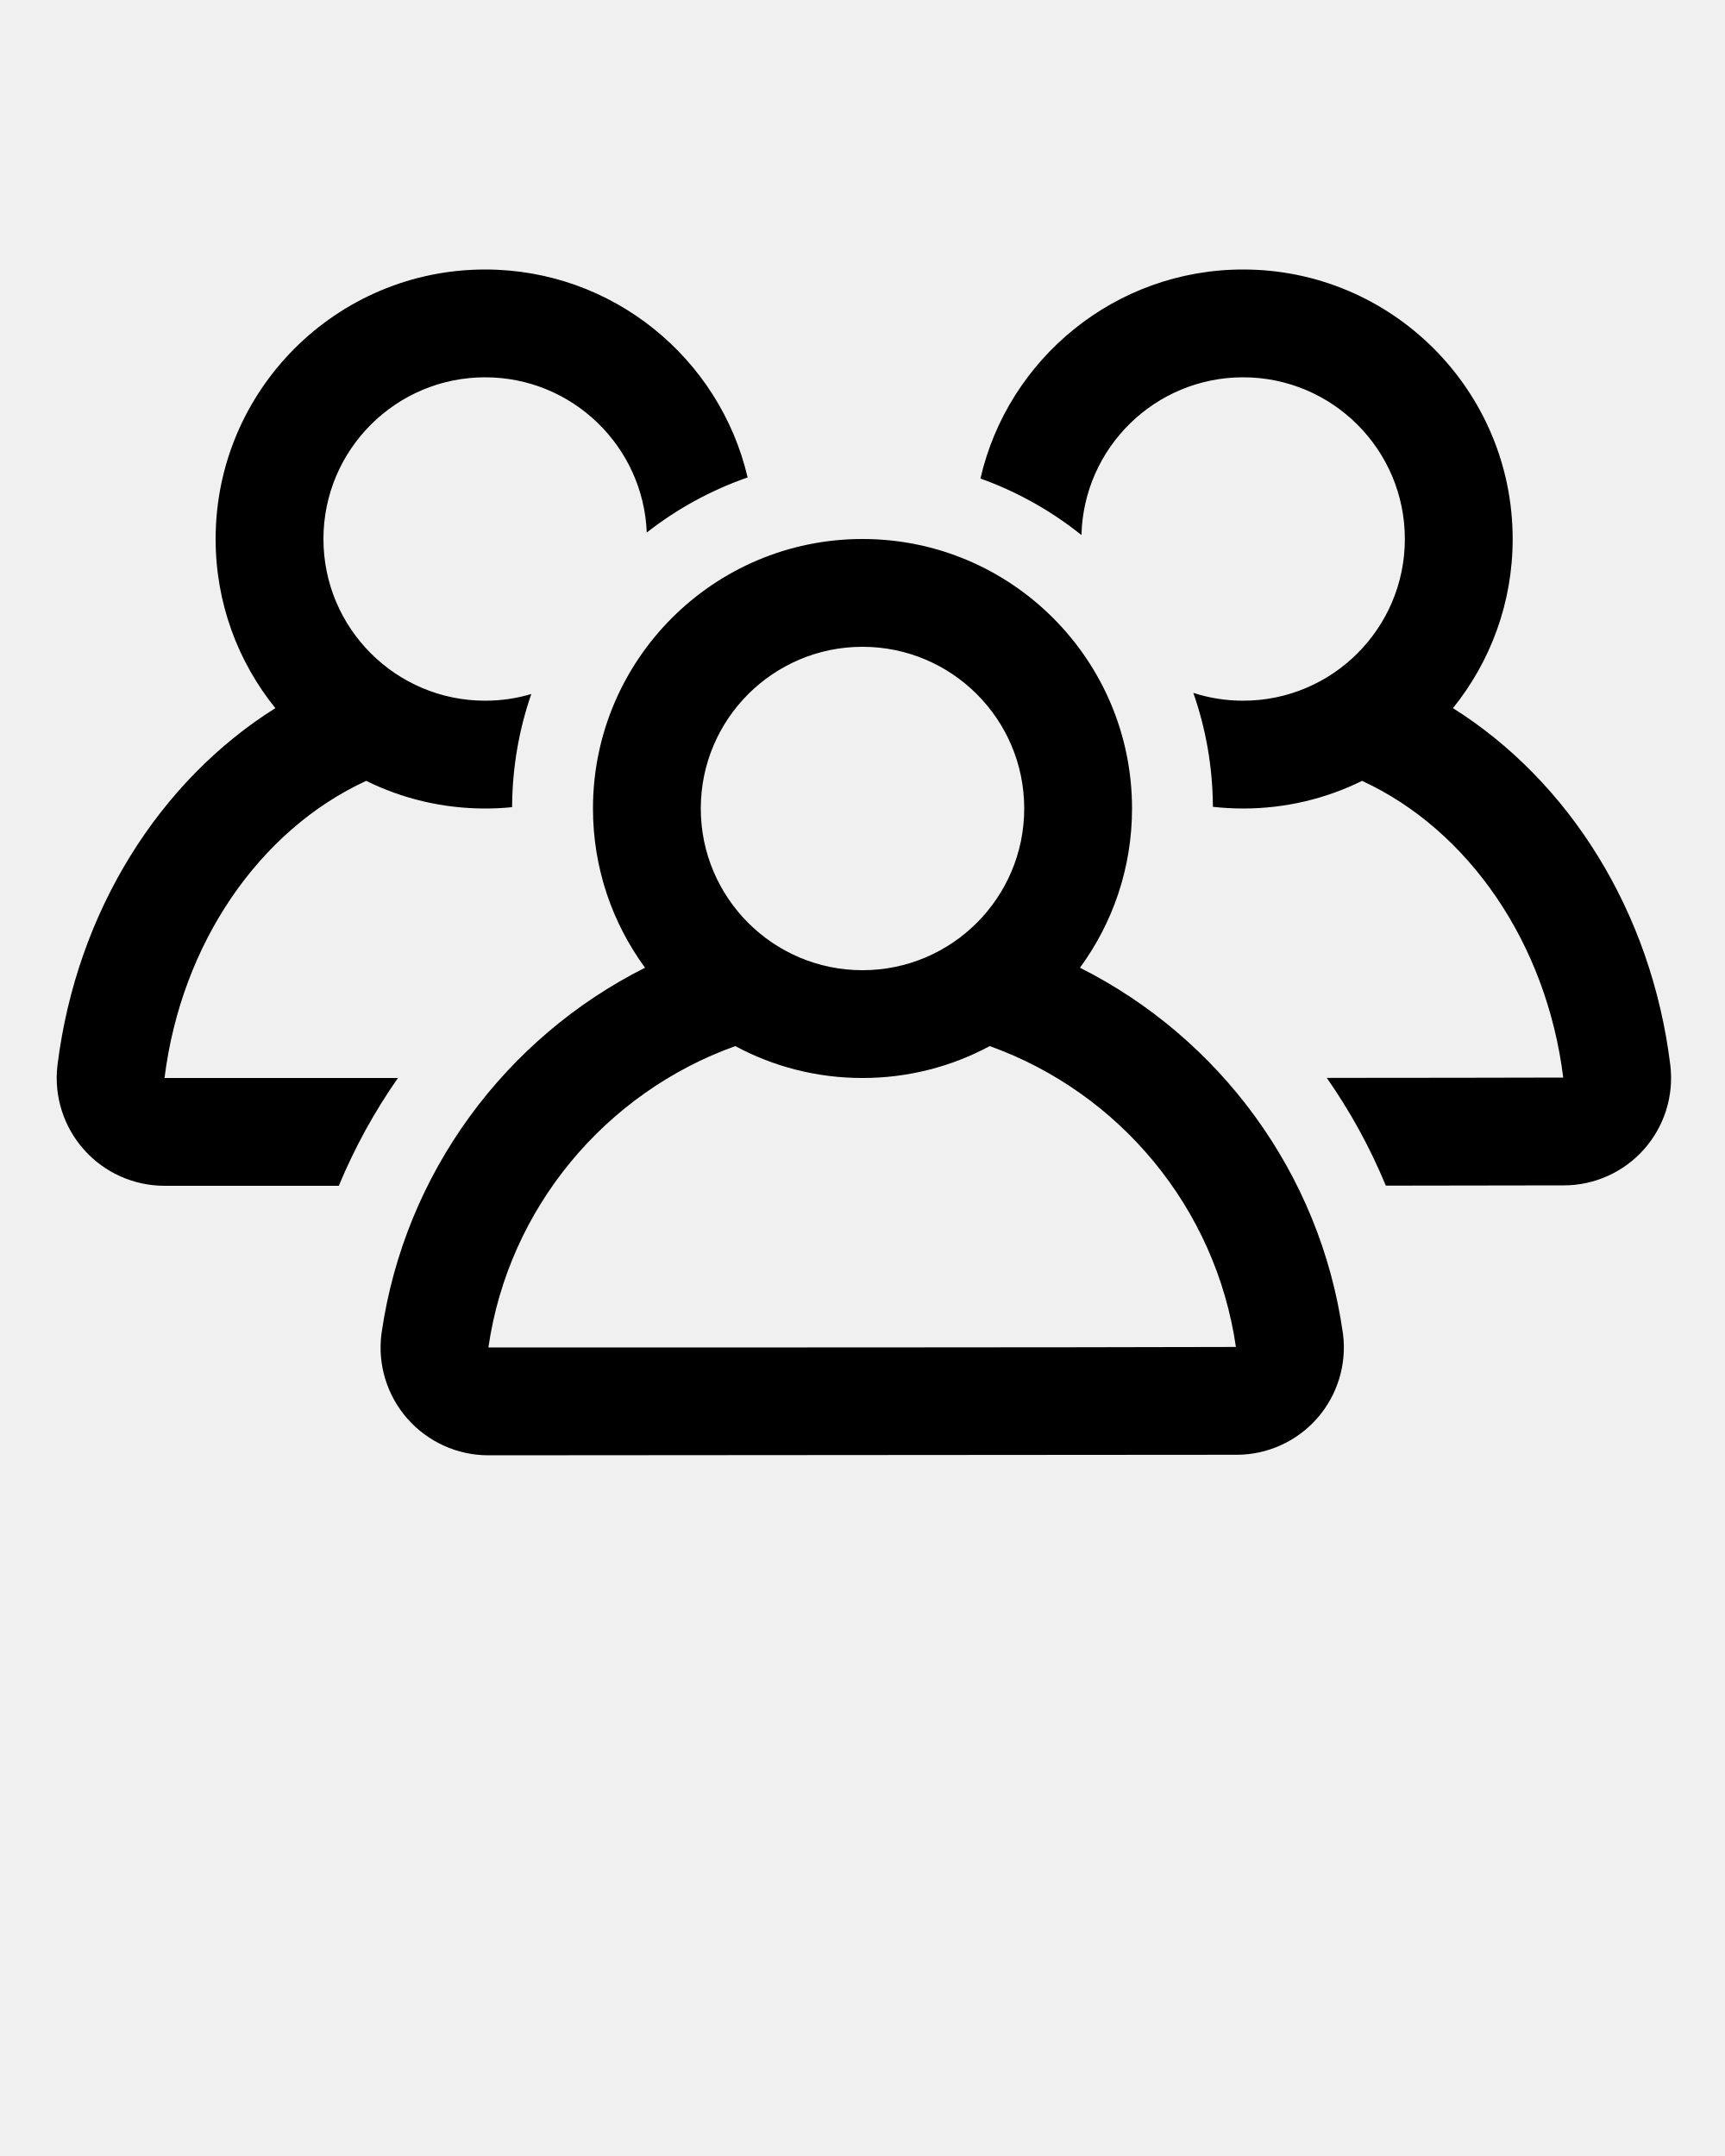
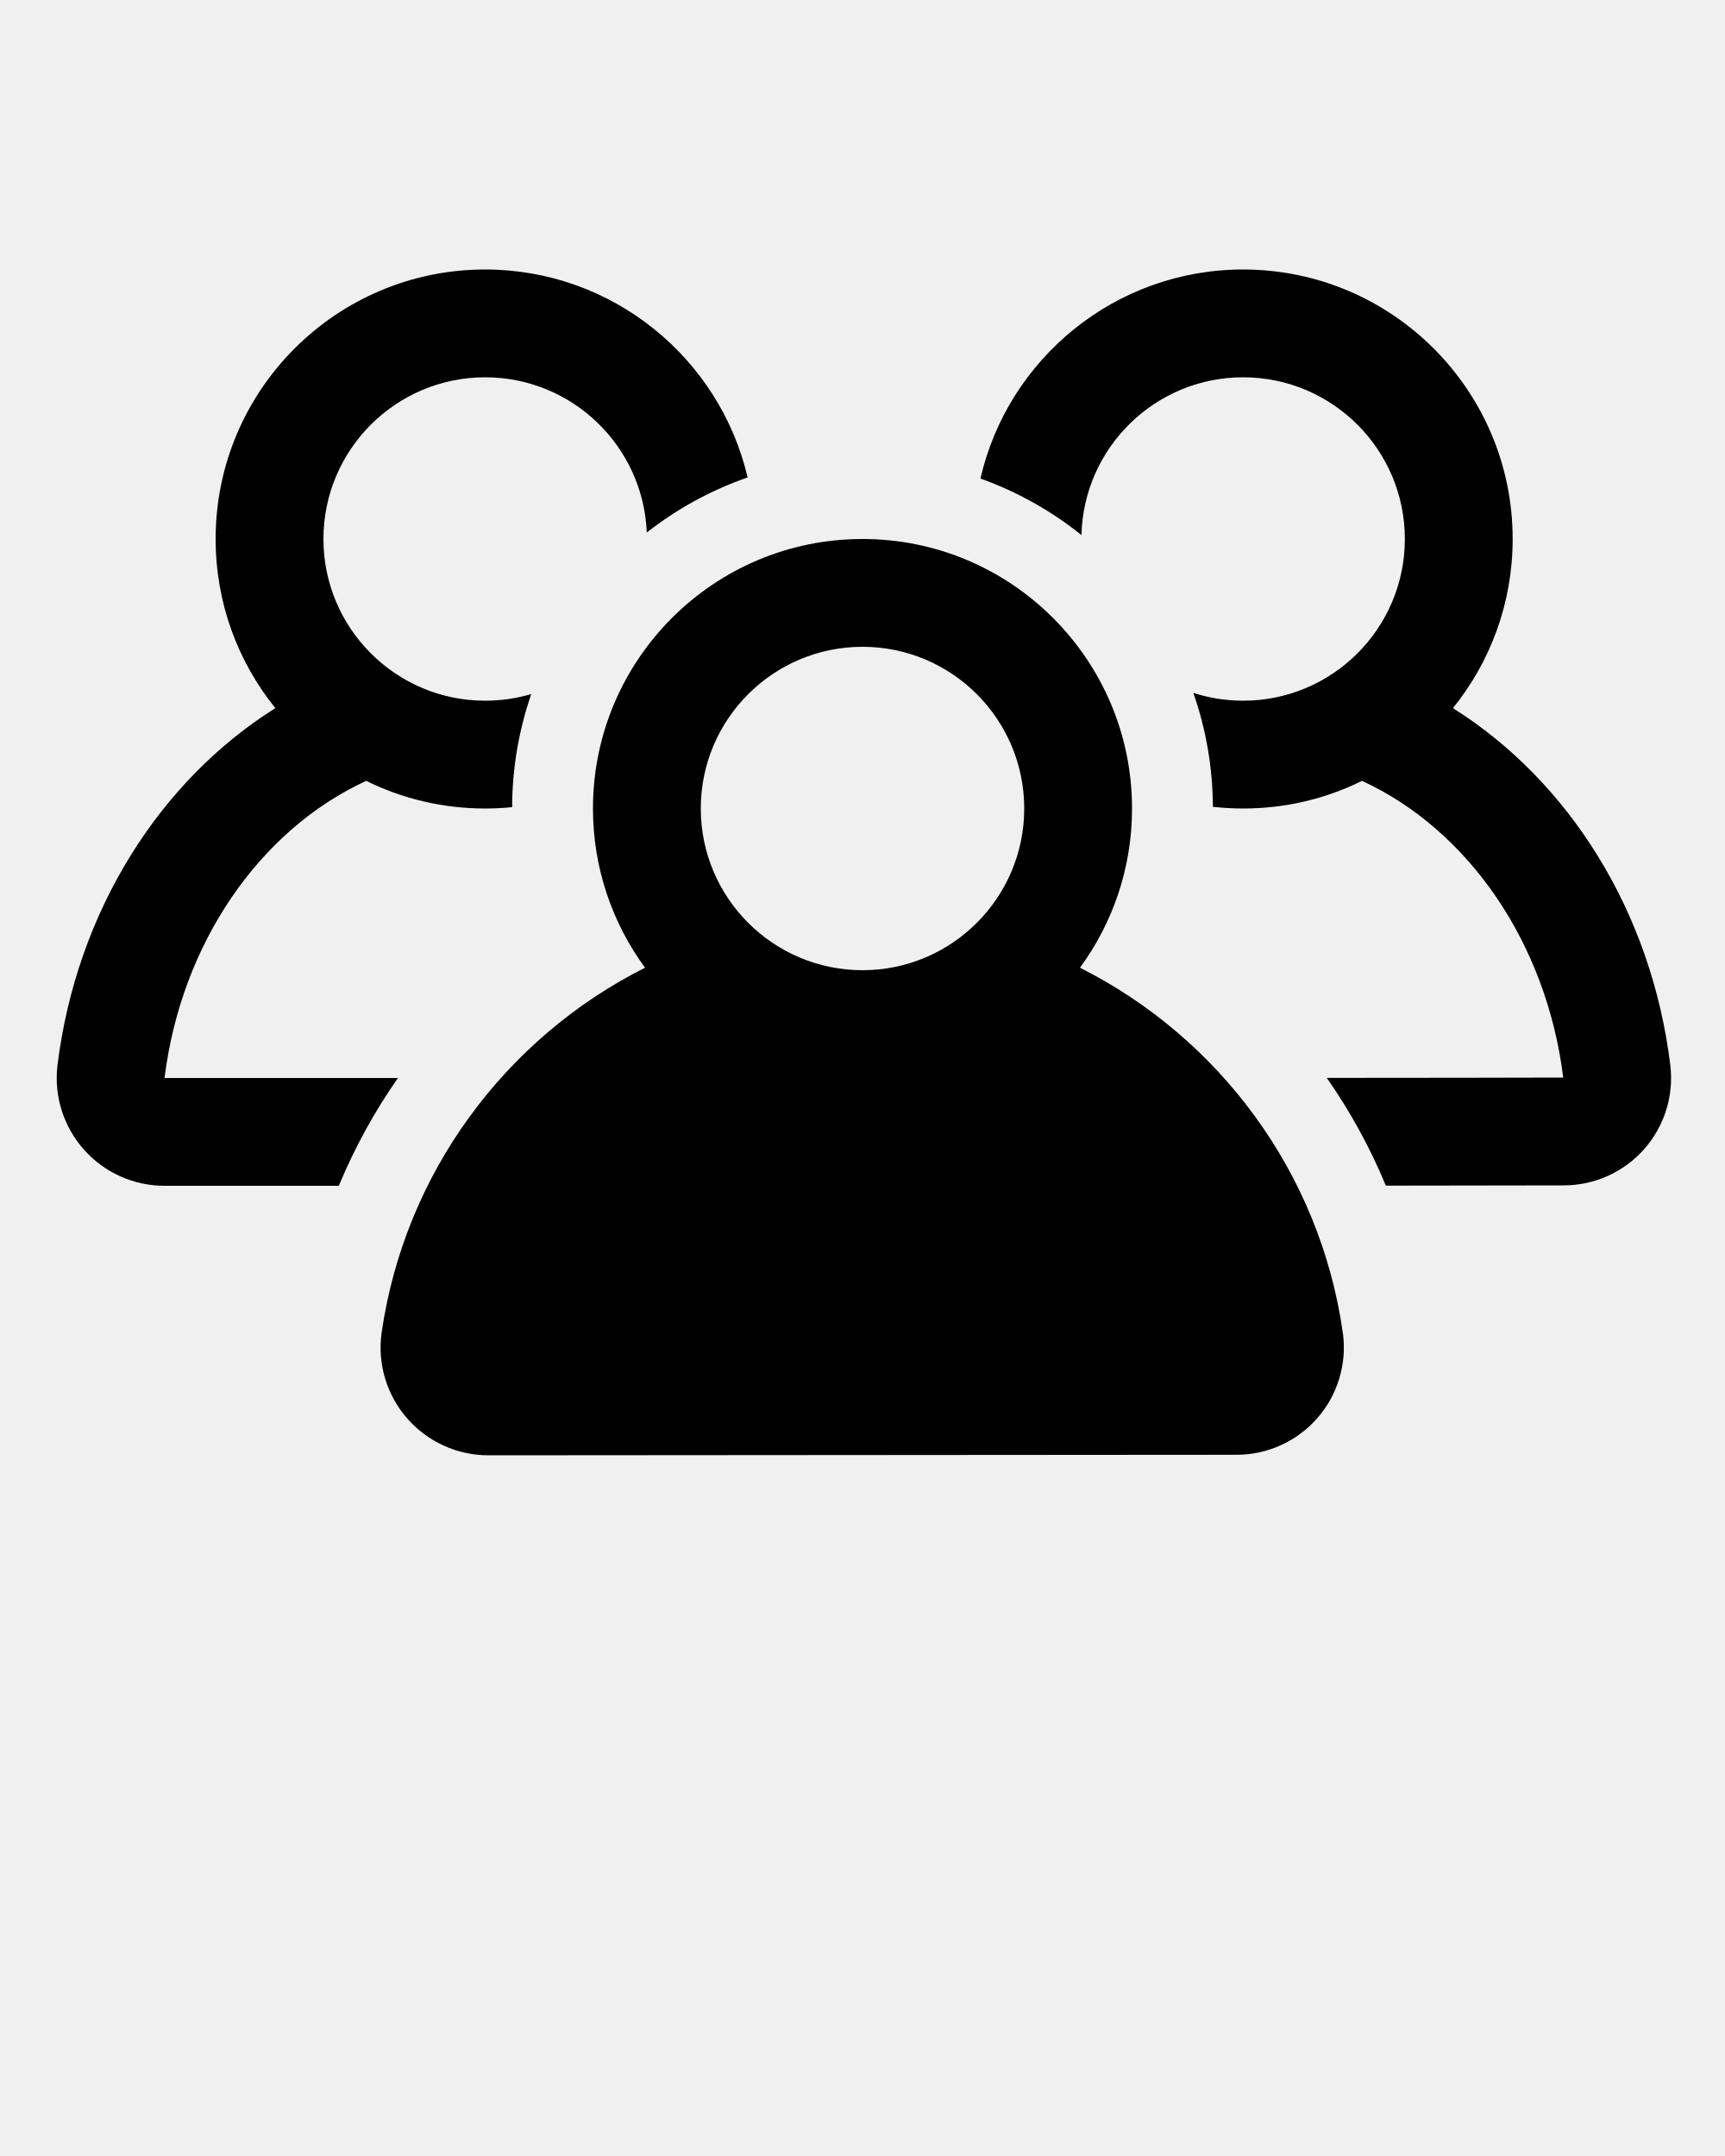
- <svg xmlns="http://www.w3.org/2000/svg" viewBox="0 0 32 40" version="1.1" xml:space="preserve" style="" x="0px" y="0px" fill-rule="evenodd" clip-rule="evenodd" stroke-linejoin="round" stroke-miterlimit="2">
+ <svg xmlns="http://www.w3.org/2000/svg" viewBox="0 0 32 40" version="1.1" xml:space="preserve" style="" x="0px" y="0px" fillRule="evenodd" clip-rule="evenodd" stroke-linejoin="round" stroke-miterlimit="2">
  <path d="M11.966,17.954c-2.583,1.298 -4.459,3.804 -4.887,6.774c-0.001,0.004 -0.002,0.009 -0.002,0.013c-0.075,0.571 0.1,1.146 0.48,1.579c0.38,0.432 0.928,0.68 1.504,0.68l13.882,-0.01c0.569,-0 1.114,-0.247 1.492,-0.677c0.377,-0.43 0.552,-1.003 0.478,-1.57c-0.001,-0.004 -0.001,-0.007 -0.002,-0.011c-0.42,-2.972 -2.294,-5.479 -4.877,-6.778c0.607,-0.828 0.966,-1.849 0.966,-2.954c-0,-2.76 -2.24,-5 -5,-5c-2.76,0 -5,2.24 -5,5c-0,1.104 0.359,2.126 0.966,2.954Zm1.674,1.454c-2.407,0.862 -4.207,3.003 -4.58,5.592c0,0 0,0 0,0c2.903,0 10.955,0 13.867,-0.01c-0.374,-2.59 -2.169,-4.722 -4.567,-5.582c-0.703,0.378 -1.507,0.592 -2.36,0.592c-0.853,0 -1.657,-0.214 -2.36,-0.592Zm-7.355,2.592l-3.231,-0c-0.57,0 -1.114,-0.242 -1.493,-0.667c-0.38,-0.425 -0.561,-0.992 -0.496,-1.559c0,-0.003 0,-0.007 0.001,-0.01c0.356,-2.866 1.903,-5.283 4.042,-6.626c-0.693,-0.858 -1.108,-1.95 -1.108,-3.138c-0,-2.76 2.24,-5 5,-5c2.367,0 4.352,1.648 4.869,3.858c-0.683,0.237 -1.314,0.585 -1.871,1.022c-0.064,-1.6 -1.382,-2.88 -2.998,-2.88c-1.656,0 -3,1.344 -3,3c-0,1.656 1.344,3 3,3c0.297,0 0.584,-0.043 0.856,-0.124c-0.228,0.658 -0.353,1.364 -0.356,2.099c-0.164,0.017 -0.331,0.025 -0.5,0.025c-0.792,0 -1.541,-0.184 -2.207,-0.513c-1.981,0.913 -3.431,3.018 -3.741,5.513l4.33,-0c-0.434,0.621 -0.803,1.291 -1.097,2Zm11.903,-13.122c0.509,-2.22 2.499,-3.878 4.873,-3.878c2.759,0 5,2.24 5,5c-0,1.188 -0.415,2.28 -1.108,3.138c2.139,1.344 3.684,3.762 4.033,6.629c0.001,0.003 0.001,0.006 0.001,0.008c0.064,0.564 -0.115,1.128 -0.493,1.552c-0.378,0.423 -0.918,0.665 -1.483,0.665c-0.795,0.002 -1.974,0.004 -3.303,0.005c-0.293,-0.709 -0.661,-1.378 -1.095,-1.999c1.758,-0.001 3.378,-0.003 4.386,-0.006c-0.31,-2.495 -1.756,-4.593 -3.732,-5.505c-0.665,0.329 -1.414,0.513 -2.206,0.513c-0.19,0 -0.377,-0.011 -0.561,-0.031c-0.004,-0.741 -0.131,-1.452 -0.363,-2.114c0.291,0.094 0.602,0.145 0.924,0.145c1.656,0 3,-1.344 3,-3c-0,-1.656 -1.344,-3 -3,-3c-1.631,0 -2.96,1.305 -2.999,2.927c-0.557,-0.447 -1.19,-0.804 -1.874,-1.049Zm-2.188,3.122c1.656,0 3,1.344 3,3c-0,1.656 -1.344,3 -3,3c-1.656,0 -3,-1.344 -3,-3c-0,-1.656 1.344,-3 3,-3Z" />
  <text x="0" y="47" fill="#ffffff" font-size="5px" font-weight="bold" font-family="'Helvetica Neue', Helvetica, Arial-Unicode, Arial, Sans-serif" />
  <text x="0" y="52" fill="white" font-size="5px" font-weight="bold" font-family="'Helvetica Neue', Helvetica, Arial-Unicode, Arial, Sans-serif" />
</svg>
